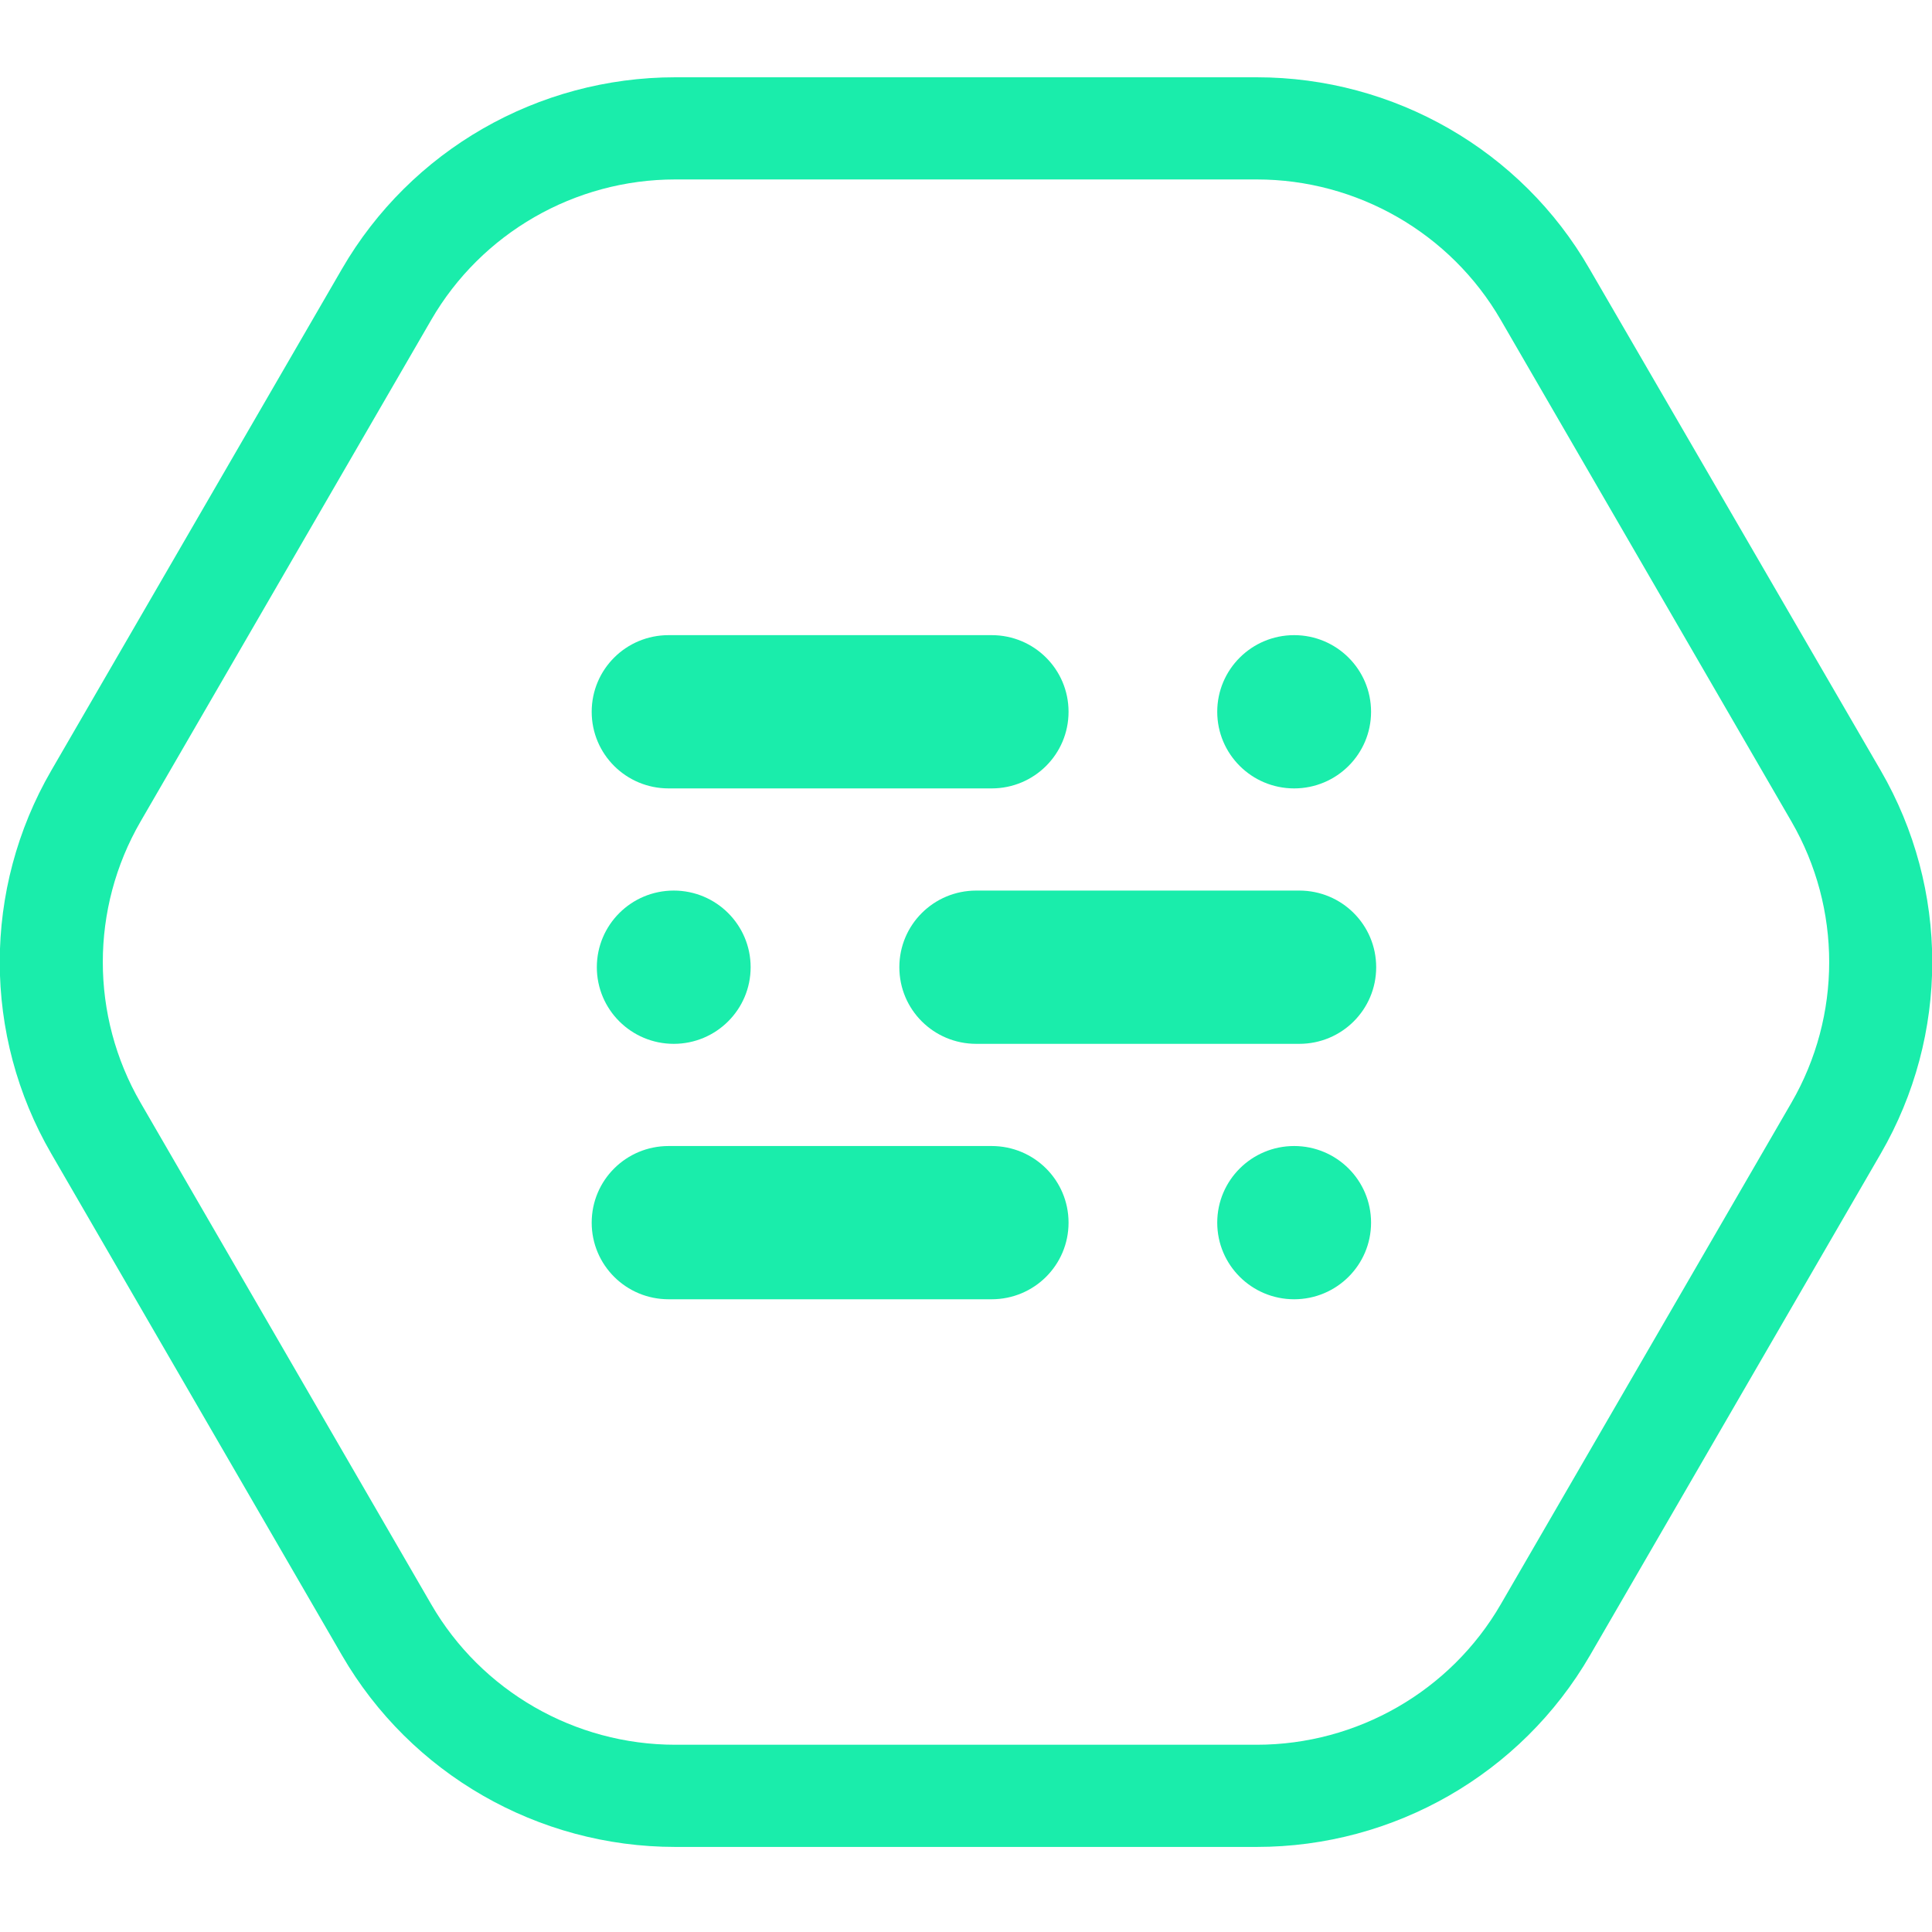
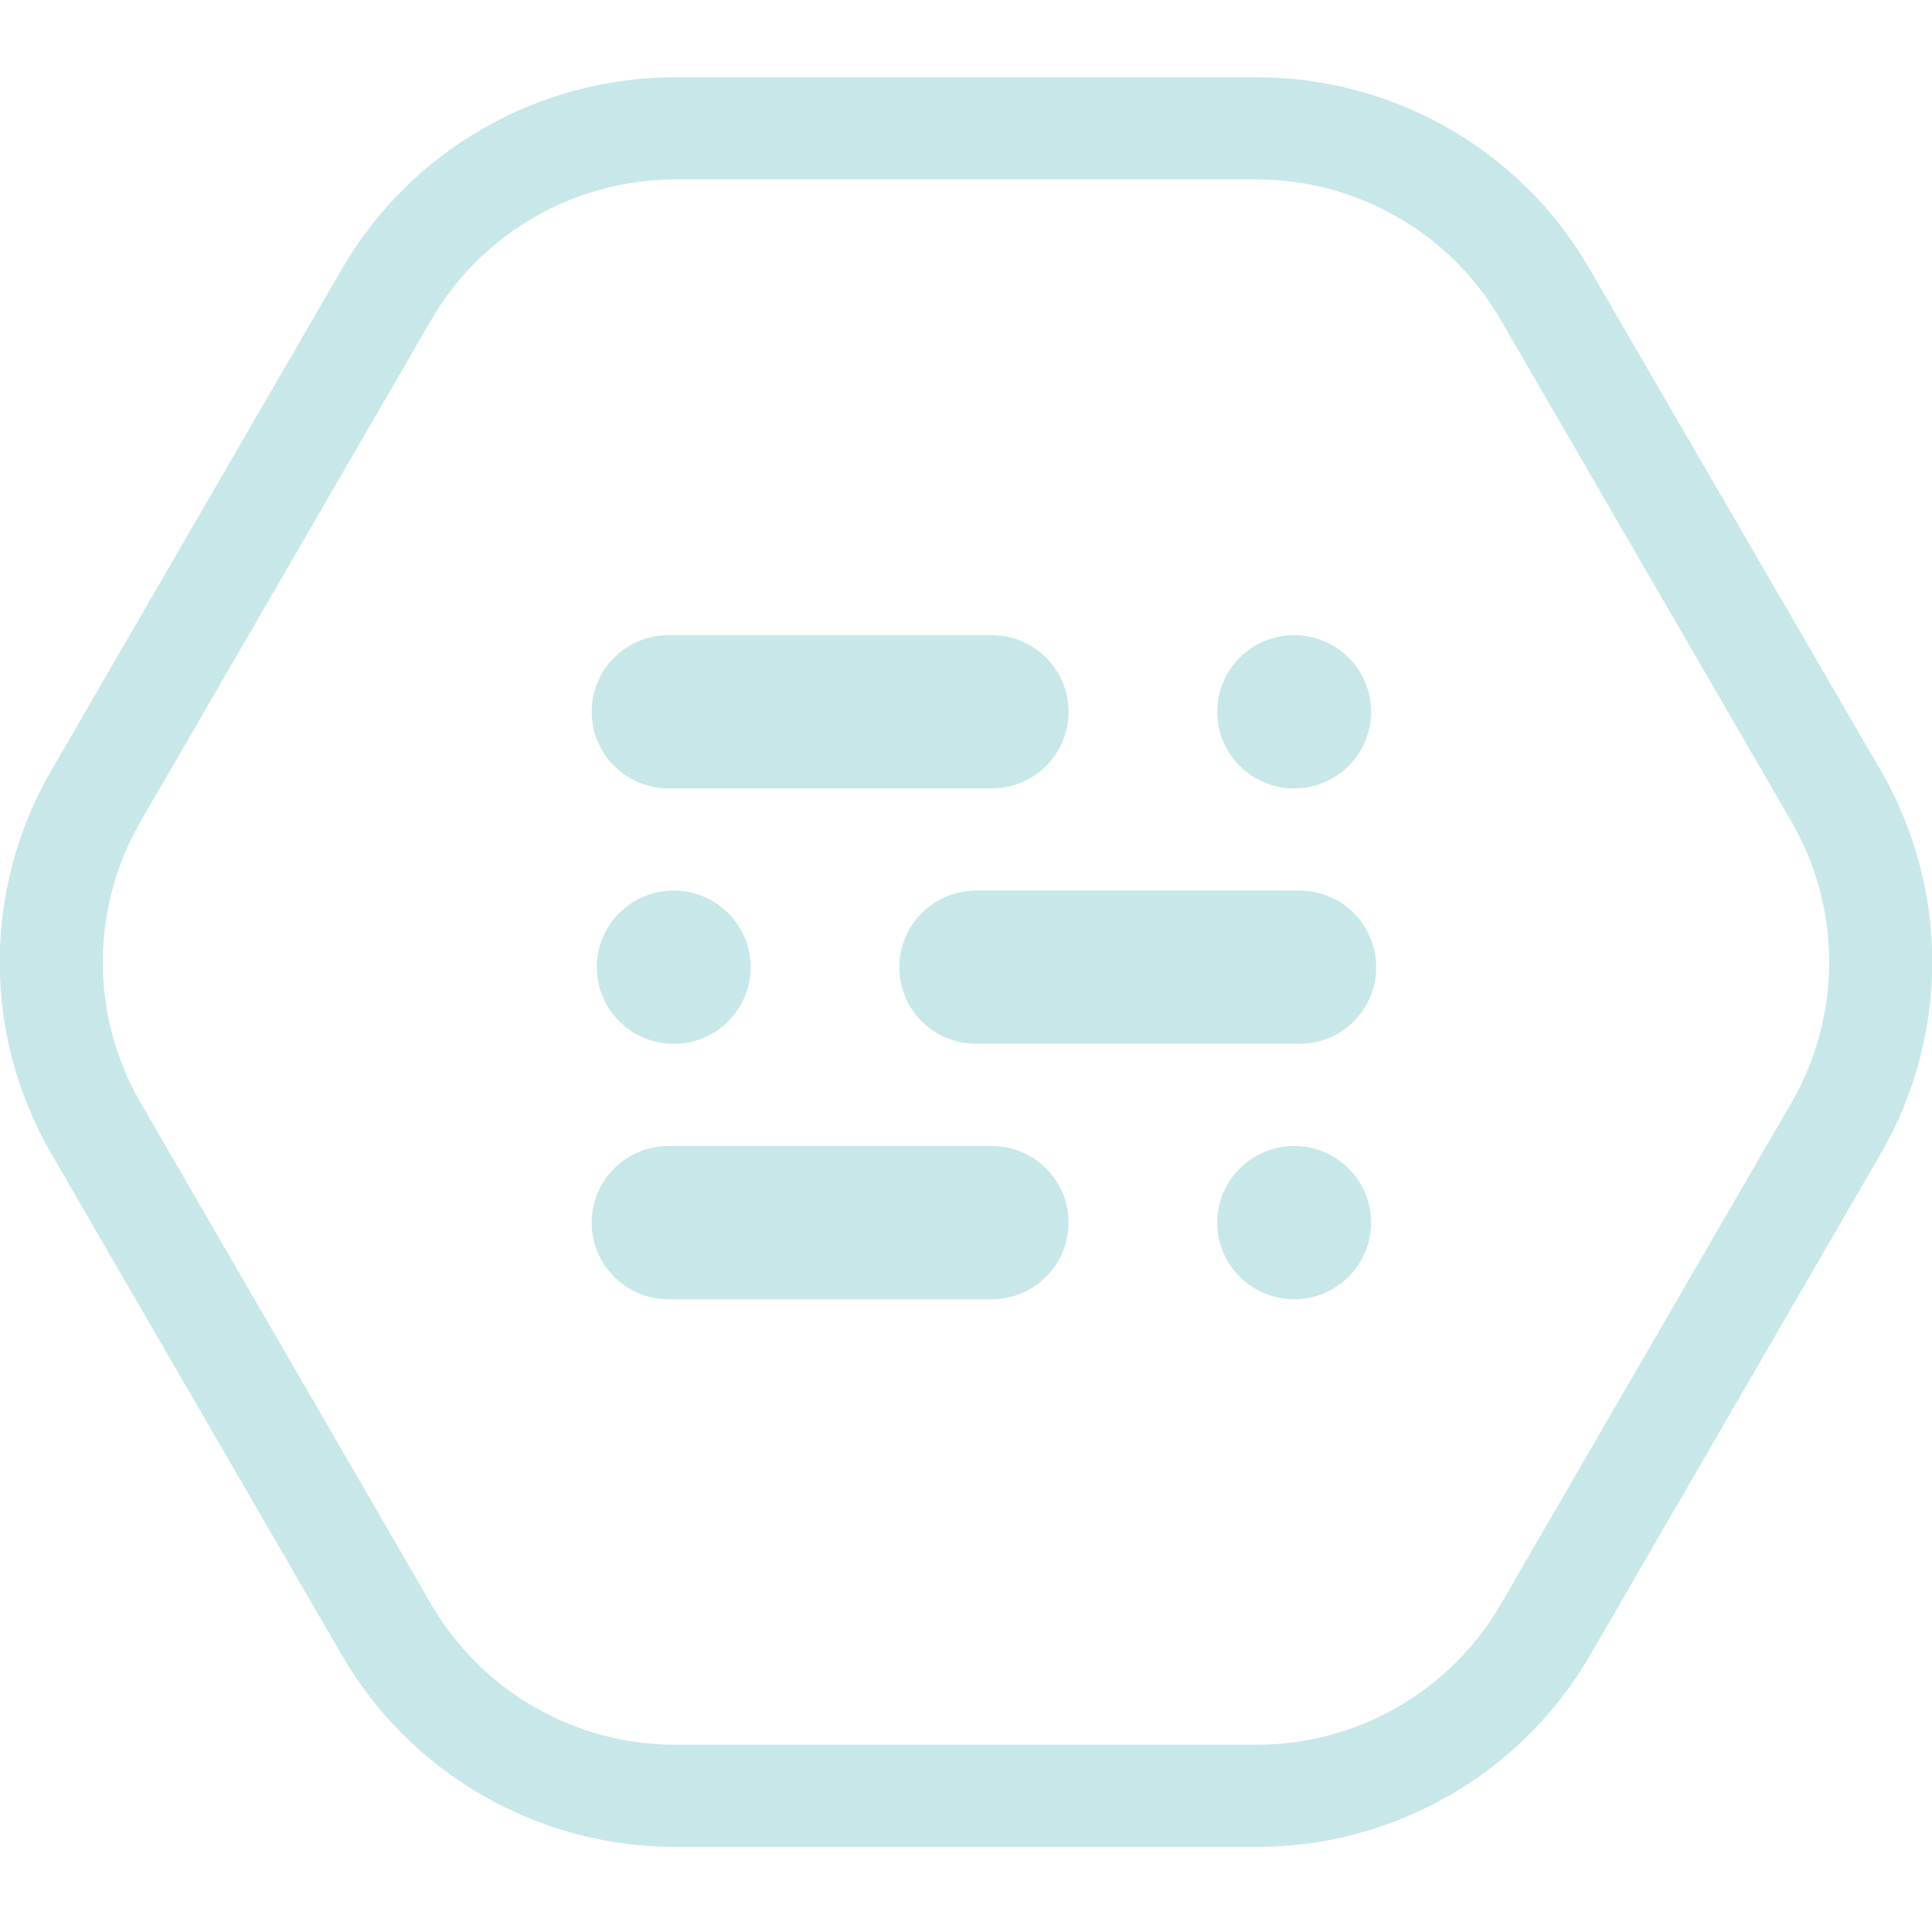
<svg xmlns="http://www.w3.org/2000/svg" width="100" height="100" viewBox="0 0 100 100" fill="none">
  <g clip-path="url(#clip0)">
-     <path d="M65.048 9.288C70.249 9.288 75.079 12.065 77.68 16.56L92.728 42.527C95.329 47.022 95.329 52.575 92.728 57.07L77.68 83.037C75.079 87.532 70.249 90.308 65.048 90.308H34.952C29.75 90.308 24.92 87.532 22.319 83.037L7.272 57.07C4.671 52.575 4.671 47.022 7.272 42.527L22.319 16.56C24.92 12.065 29.75 9.288 34.952 9.288H65.048ZM65.048 4H34.952C27.84 4 21.258 7.781 17.702 13.916L2.654 39.882C-0.902 46.017 -0.902 53.58 2.654 59.714L17.702 85.681C21.258 91.815 27.84 95.597 34.952 95.597H65.048C72.16 95.597 78.742 91.815 82.298 85.681L97.346 59.714C100.902 53.58 100.902 46.017 97.346 39.882L82.272 13.916C78.742 7.781 72.16 4 65.048 4Z" fill="#1AEDAB" />
-     <path d="M66.985 40.808C69.184 40.808 70.966 39.032 70.966 36.842C70.966 34.651 69.184 32.875 66.985 32.875C64.787 32.875 63.004 34.651 63.004 36.842C63.004 39.032 64.787 40.808 66.985 40.808Z" fill="#1AEDAB" />
-     <path d="M51.327 40.808H34.607C32.404 40.808 30.626 39.036 30.626 36.842C30.626 34.647 32.404 32.875 34.607 32.875H51.327C53.53 32.875 55.308 34.647 55.308 36.842C55.308 39.036 53.53 40.808 51.327 40.808Z" fill="#1AEDAB" />
-     <path d="M66.985 67.25C69.184 67.25 70.966 65.475 70.966 63.284C70.966 61.093 69.184 59.318 66.985 59.318C64.787 59.318 63.004 61.093 63.004 63.284C63.004 65.475 64.787 67.25 66.985 67.25Z" fill="#1AEDAB" />
-     <path d="M51.327 67.25H34.607C32.404 67.25 30.626 65.479 30.626 63.284C30.626 61.089 32.404 59.318 34.607 59.318H51.327C53.53 59.318 55.308 61.089 55.308 63.284C55.308 65.479 53.53 67.25 51.327 67.25Z" fill="#1AEDAB" />
-     <path d="M34.873 54.029C37.071 54.029 38.853 52.253 38.853 50.063C38.853 47.872 37.071 46.096 34.873 46.096C32.674 46.096 30.892 47.872 30.892 50.063C30.892 52.253 32.674 54.029 34.873 54.029Z" fill="#1AEDAB" />
-     <path d="M67.251 54.029H50.531C48.328 54.029 46.55 52.258 46.55 50.063C46.55 47.868 48.328 46.096 50.531 46.096H67.251C69.453 46.096 71.231 47.868 71.231 50.063C71.231 52.258 69.453 54.029 67.251 54.029Z" fill="#1AEDAB" />
+     <path d="M65.048 9.288C70.249 9.288 75.079 12.065 77.68 16.56L92.728 42.527C95.329 47.022 95.329 52.575 92.728 57.07L77.68 83.037C75.079 87.532 70.249 90.308 65.048 90.308H34.952C29.75 90.308 24.92 87.532 22.319 83.037L7.272 57.07C4.671 52.575 4.671 47.022 7.272 42.527L22.319 16.56C24.92 12.065 29.75 9.288 34.952 9.288H65.048ZM65.048 4H34.952C27.84 4 21.258 7.781 17.702 13.916L2.654 39.882C-0.902 46.017 -0.902 53.58 2.654 59.714L17.702 85.681C21.258 91.815 27.84 95.597 34.952 95.597H65.048C72.16 95.597 78.742 91.815 82.298 85.681L97.346 59.714C100.902 53.58 100.902 46.017 97.346 39.882L82.272 13.916C78.742 7.781 72.16 4 65.048 4Z" fill="#c8e7e8" />
+     <path d="M66.985 40.808C69.184 40.808 70.966 39.032 70.966 36.842C70.966 34.651 69.184 32.875 66.985 32.875C64.787 32.875 63.004 34.651 63.004 36.842C63.004 39.032 64.787 40.808 66.985 40.808Z" fill="#c8e7e8" />
+     <path d="M51.327 40.808H34.607C32.404 40.808 30.626 39.036 30.626 36.842C30.626 34.647 32.404 32.875 34.607 32.875H51.327C53.53 32.875 55.308 34.647 55.308 36.842C55.308 39.036 53.53 40.808 51.327 40.808Z" fill="#c8e7e8" />
+     <path d="M66.985 67.25C69.184 67.25 70.966 65.475 70.966 63.284C70.966 61.093 69.184 59.318 66.985 59.318C64.787 59.318 63.004 61.093 63.004 63.284C63.004 65.475 64.787 67.25 66.985 67.25Z" fill="#c8e7e8" />
+     <path d="M51.327 67.25H34.607C32.404 67.25 30.626 65.479 30.626 63.284C30.626 61.089 32.404 59.318 34.607 59.318H51.327C53.53 59.318 55.308 61.089 55.308 63.284C55.308 65.479 53.53 67.25 51.327 67.25Z" fill="#c8e7e8" />
+     <path d="M34.873 54.029C37.071 54.029 38.853 52.253 38.853 50.063C38.853 47.872 37.071 46.096 34.873 46.096C32.674 46.096 30.892 47.872 30.892 50.063C30.892 52.253 32.674 54.029 34.873 54.029Z" fill="#c8e7e8" />
+     <path d="M67.251 54.029H50.531C48.328 54.029 46.55 52.258 46.55 50.063C46.55 47.868 48.328 46.096 50.531 46.096H67.251C69.453 46.096 71.231 47.868 71.231 50.063C71.231 52.258 69.453 54.029 67.251 54.029Z" fill="#c8e7e8" />
  </g>
  <defs>
    <clipPath id="clip0">
-       <rect width="100" height="91.597" fill="#1AEDAB" transform="translate(0 4)" />
+       <rect width="100" height="91.597" fill="#c8e7e8" transform="translate(0 4)" />
    </clipPath>
  </defs>
</svg>
